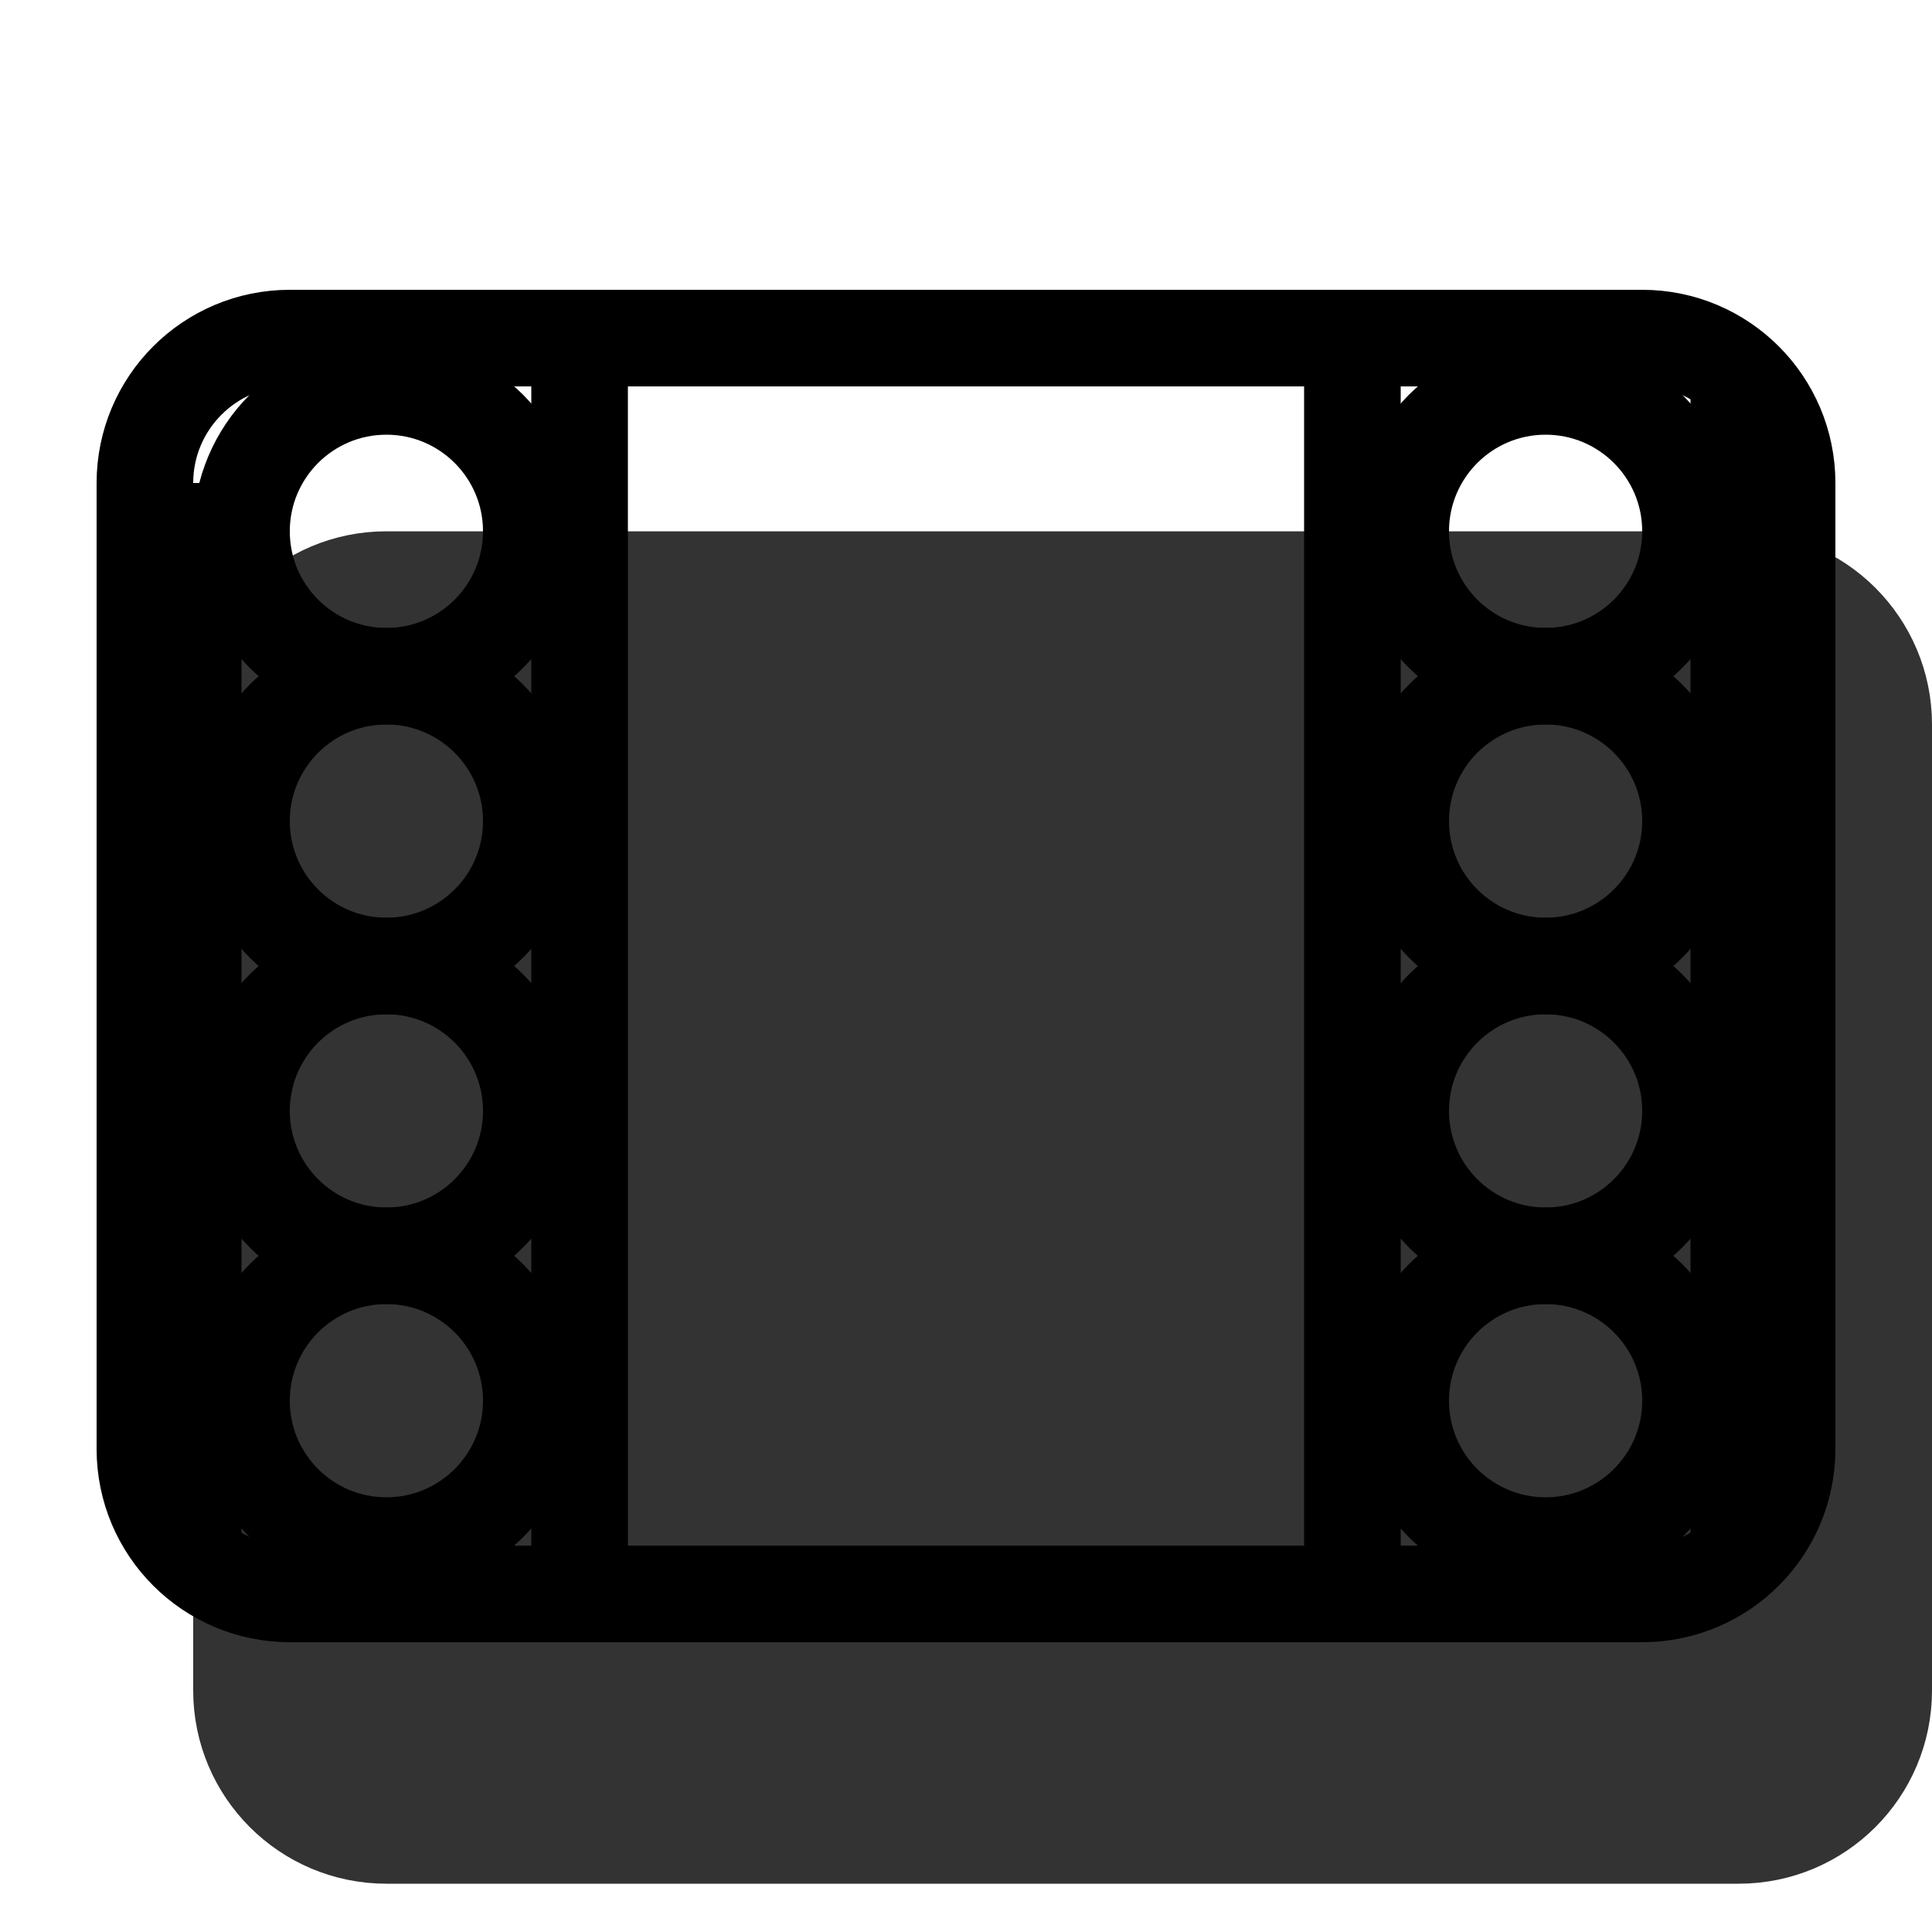
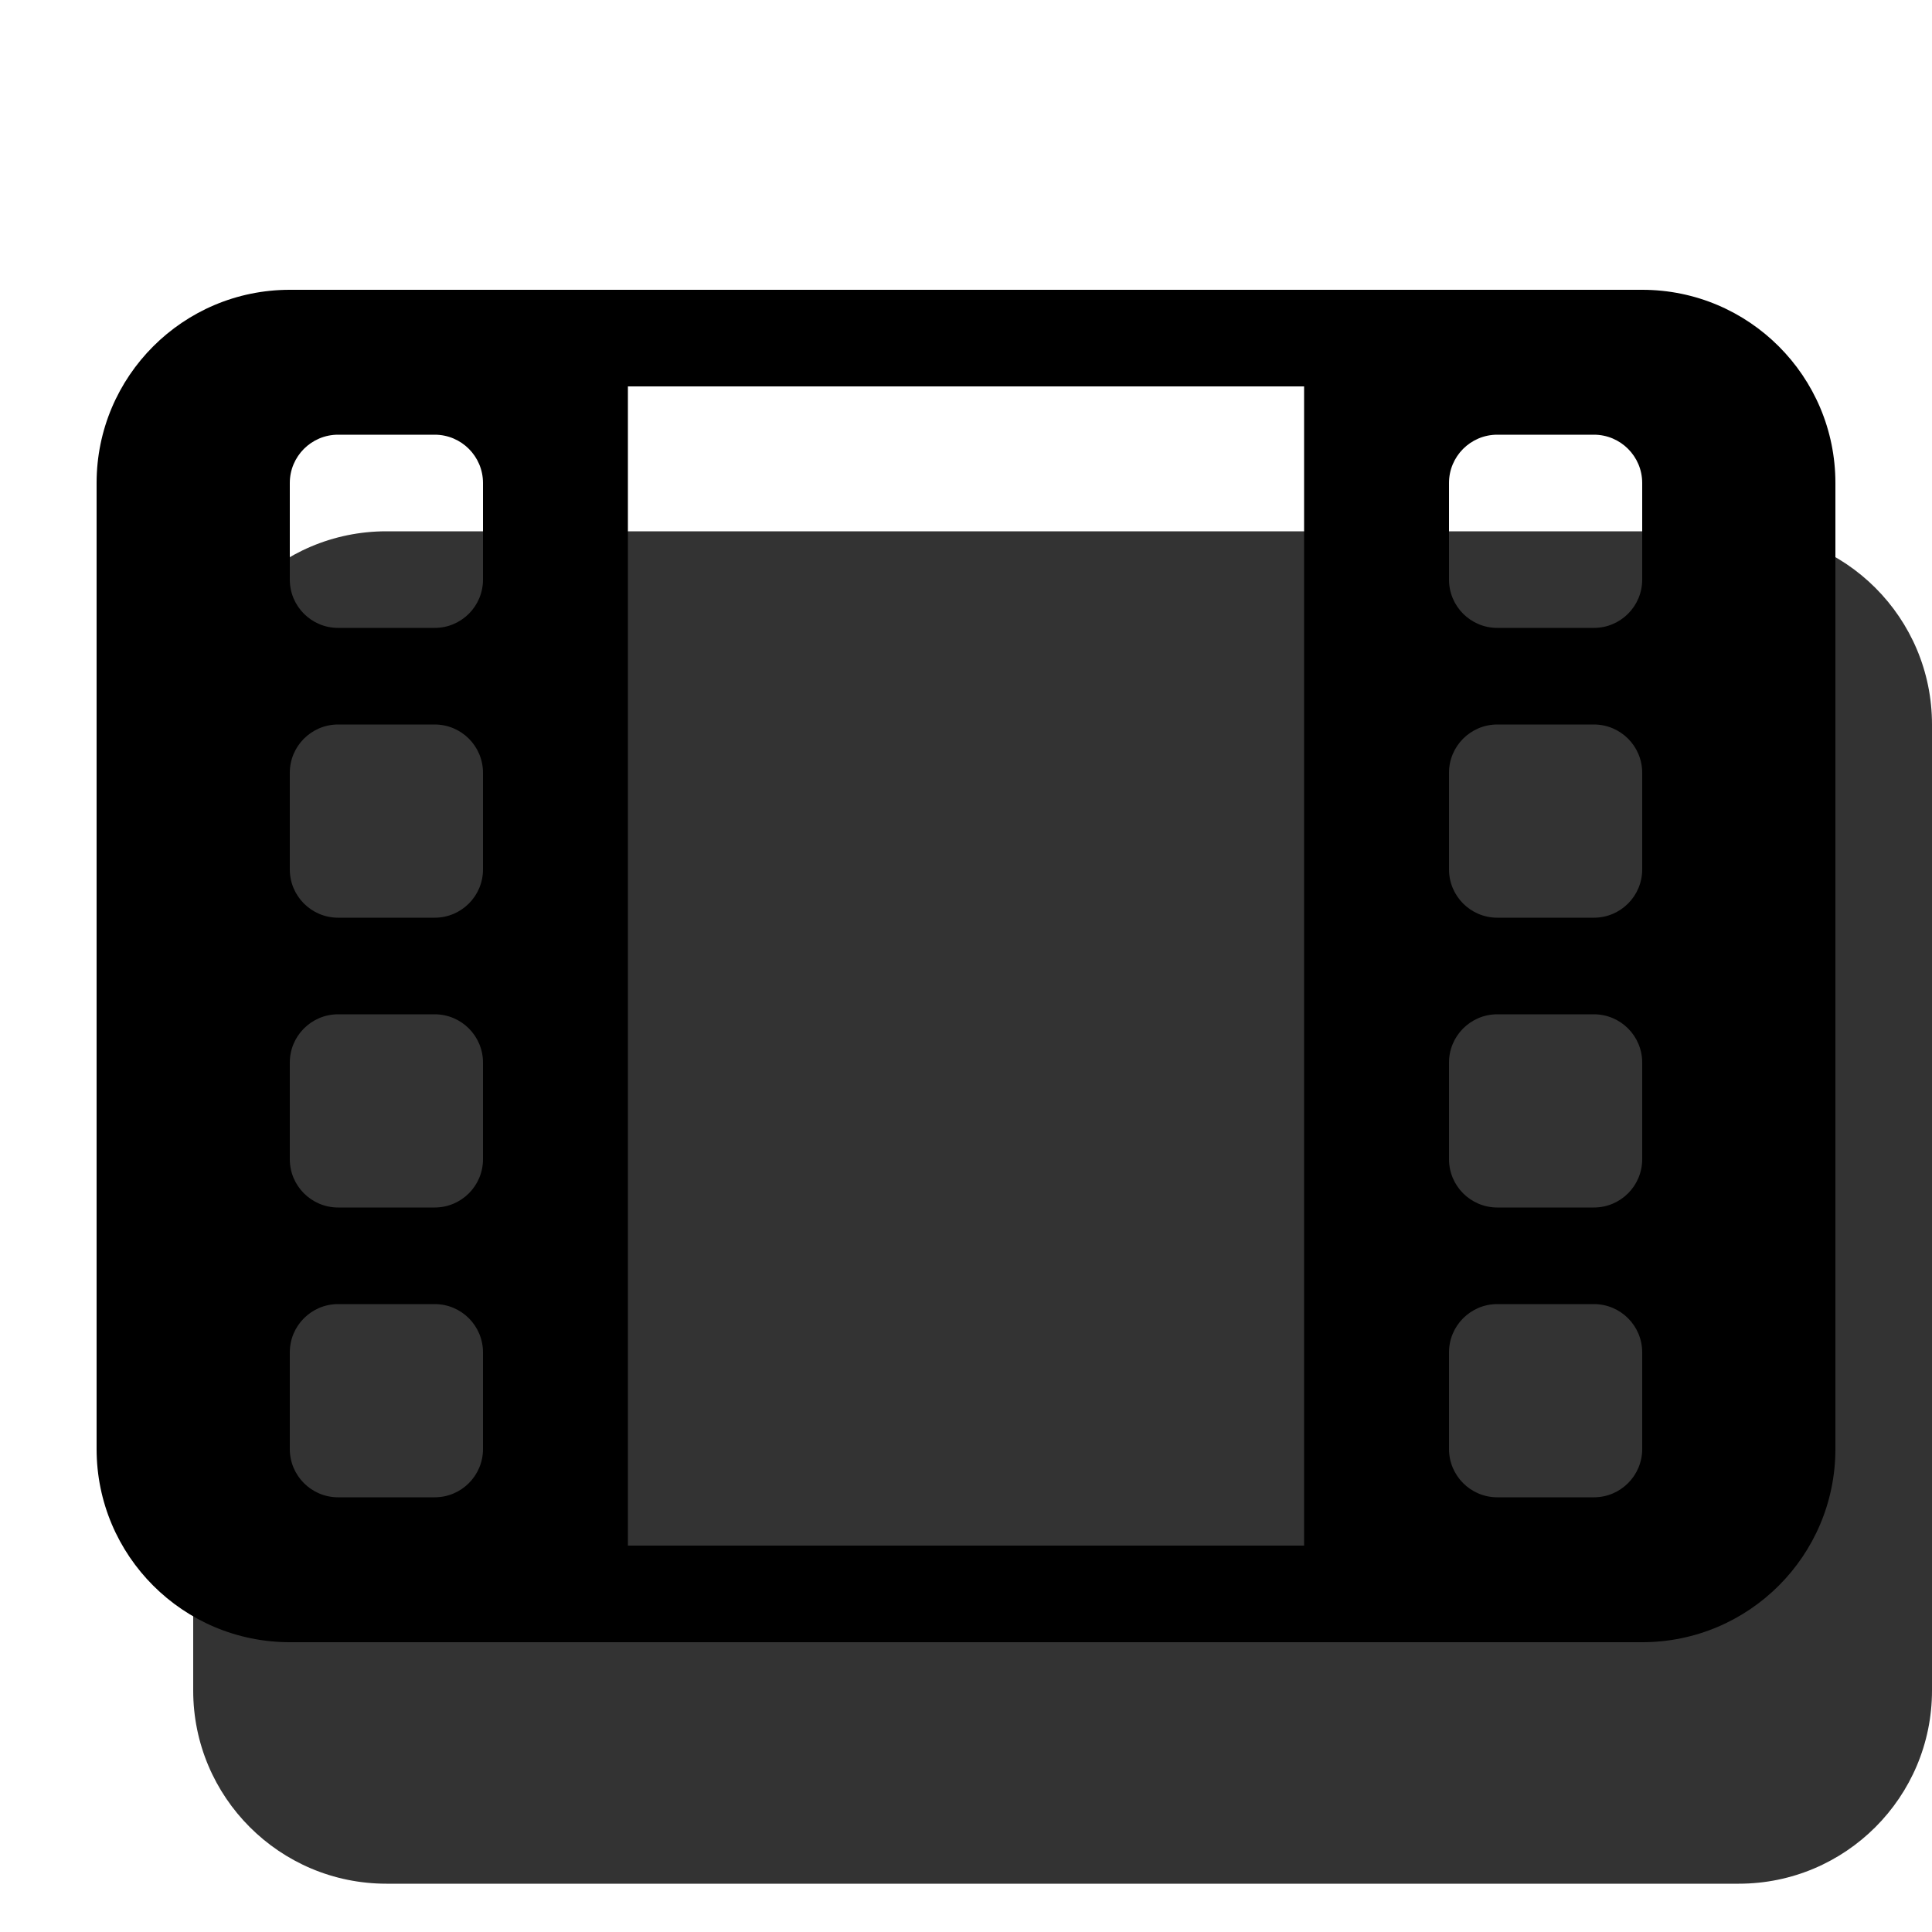
<svg xmlns="http://www.w3.org/2000/svg" style="" width="20" height="20" viewBox="0 0 20 20">
  <g fill="none" fill-rule="evenodd">
-     <rect width="17" height="13" x="2.5" y="6" fill="currentColor" stroke="currentColor" stroke-linecap="round" opacity=".8" rx="1.5" />
-     <g stroke="#000" transform="translate(1 3)">
-       <rect width="3" height="3" x="1.5" y="1" rx="1.5" />
-       <rect width="3" height="3" x="1.5" y="4" rx="1.5" />
-       <rect width="3" height="3" x="1.5" y="7" rx="1.5" />
-       <rect width="3" height="3" x="1.5" y="10" rx="1.5" />
-       <path stroke-linecap="square" d="M5 .5v13m-4-11v10" />
-     </g>
-     <g stroke="#000" transform="matrix(-1 0 0 1 19 3)">
-       <rect width="3" height="3" x="1.5" y="1" rx="1.5" />
-       <rect width="3" height="3" x="1.5" y="4" rx="1.5" />
-       <rect width="3" height="3" x="1.5" y="7" rx="1.5" />
-       <rect width="3" height="3" x="1.5" y="10" rx="1.5" />
-       <path stroke-linecap="square" d="M5 .5v13m-4-12v11" />
-     </g>
-     <rect width="17" height="13" x="1.5" y="3.5" stroke="#000" stroke-linecap="round" rx="1.5" />
+     <rect width="18" height="14" x="2" y="5.5" fill="currentColor" opacity=".8" rx="2" />
+     <path fill="#000" d="M3 3h14a2 2 0 0 1 2 2v10a2 2 0 0 1-2 2H3a2 2 0 0 1-2-2V5a2 2 0 0 1 2-2zm13.5 1.5h-1a.5.5 0 0 0-.5.5v1a.5.5 0 0 0 .5.5h1A.5.5 0 0 0 17 6V5a.5.5 0 0 0-.5-.5zm0 3h-1a.5.5 0 0 0-.5.5v1a.5.5 0 0 0 .5.5h1A.5.5 0 0 0 17 9V8a.5.5 0 0 0-.5-.5zm0 3h-1a.5.5 0 0 0-.5.5v1a.5.5 0 0 0 .5.5h1a.5.5 0 0 0 .5-.5v-1a.5.5 0 0 0-.5-.5zm0 3h-1a.5.5 0 0 0-.5.5v1a.5.5 0 0 0 .5.5h1a.5.5 0 0 0 .5-.5v-1a.5.5 0 0 0-.5-.5zm-12-9h-1A.5.5 0 0 0 3 5v1a.5.5 0 0 0 .5.5h1A.5.5 0 0 0 5 6V5a.5.5 0 0 0-.5-.5zm0 3h-1A.5.5 0 0 0 3 8v1a.5.5 0 0 0 .5.5h1A.5.5 0 0 0 5 9V8a.5.5 0 0 0-.5-.5zm0 3h-1a.5.5 0 0 0-.5.5v1a.5.5 0 0 0 .5.5h1A.5.5 0 0 0 5 12v-1a.5.5 0 0 0-.5-.5zm0 3h-1a.5.5 0 0 0-.5.5v1a.5.5 0 0 0 .5.5h1A.5.5 0 0 0 5 15v-1a.5.5 0 0 0-.5-.5zm2-9.5v12h7V4h-7z" />
  </g>
</svg>
